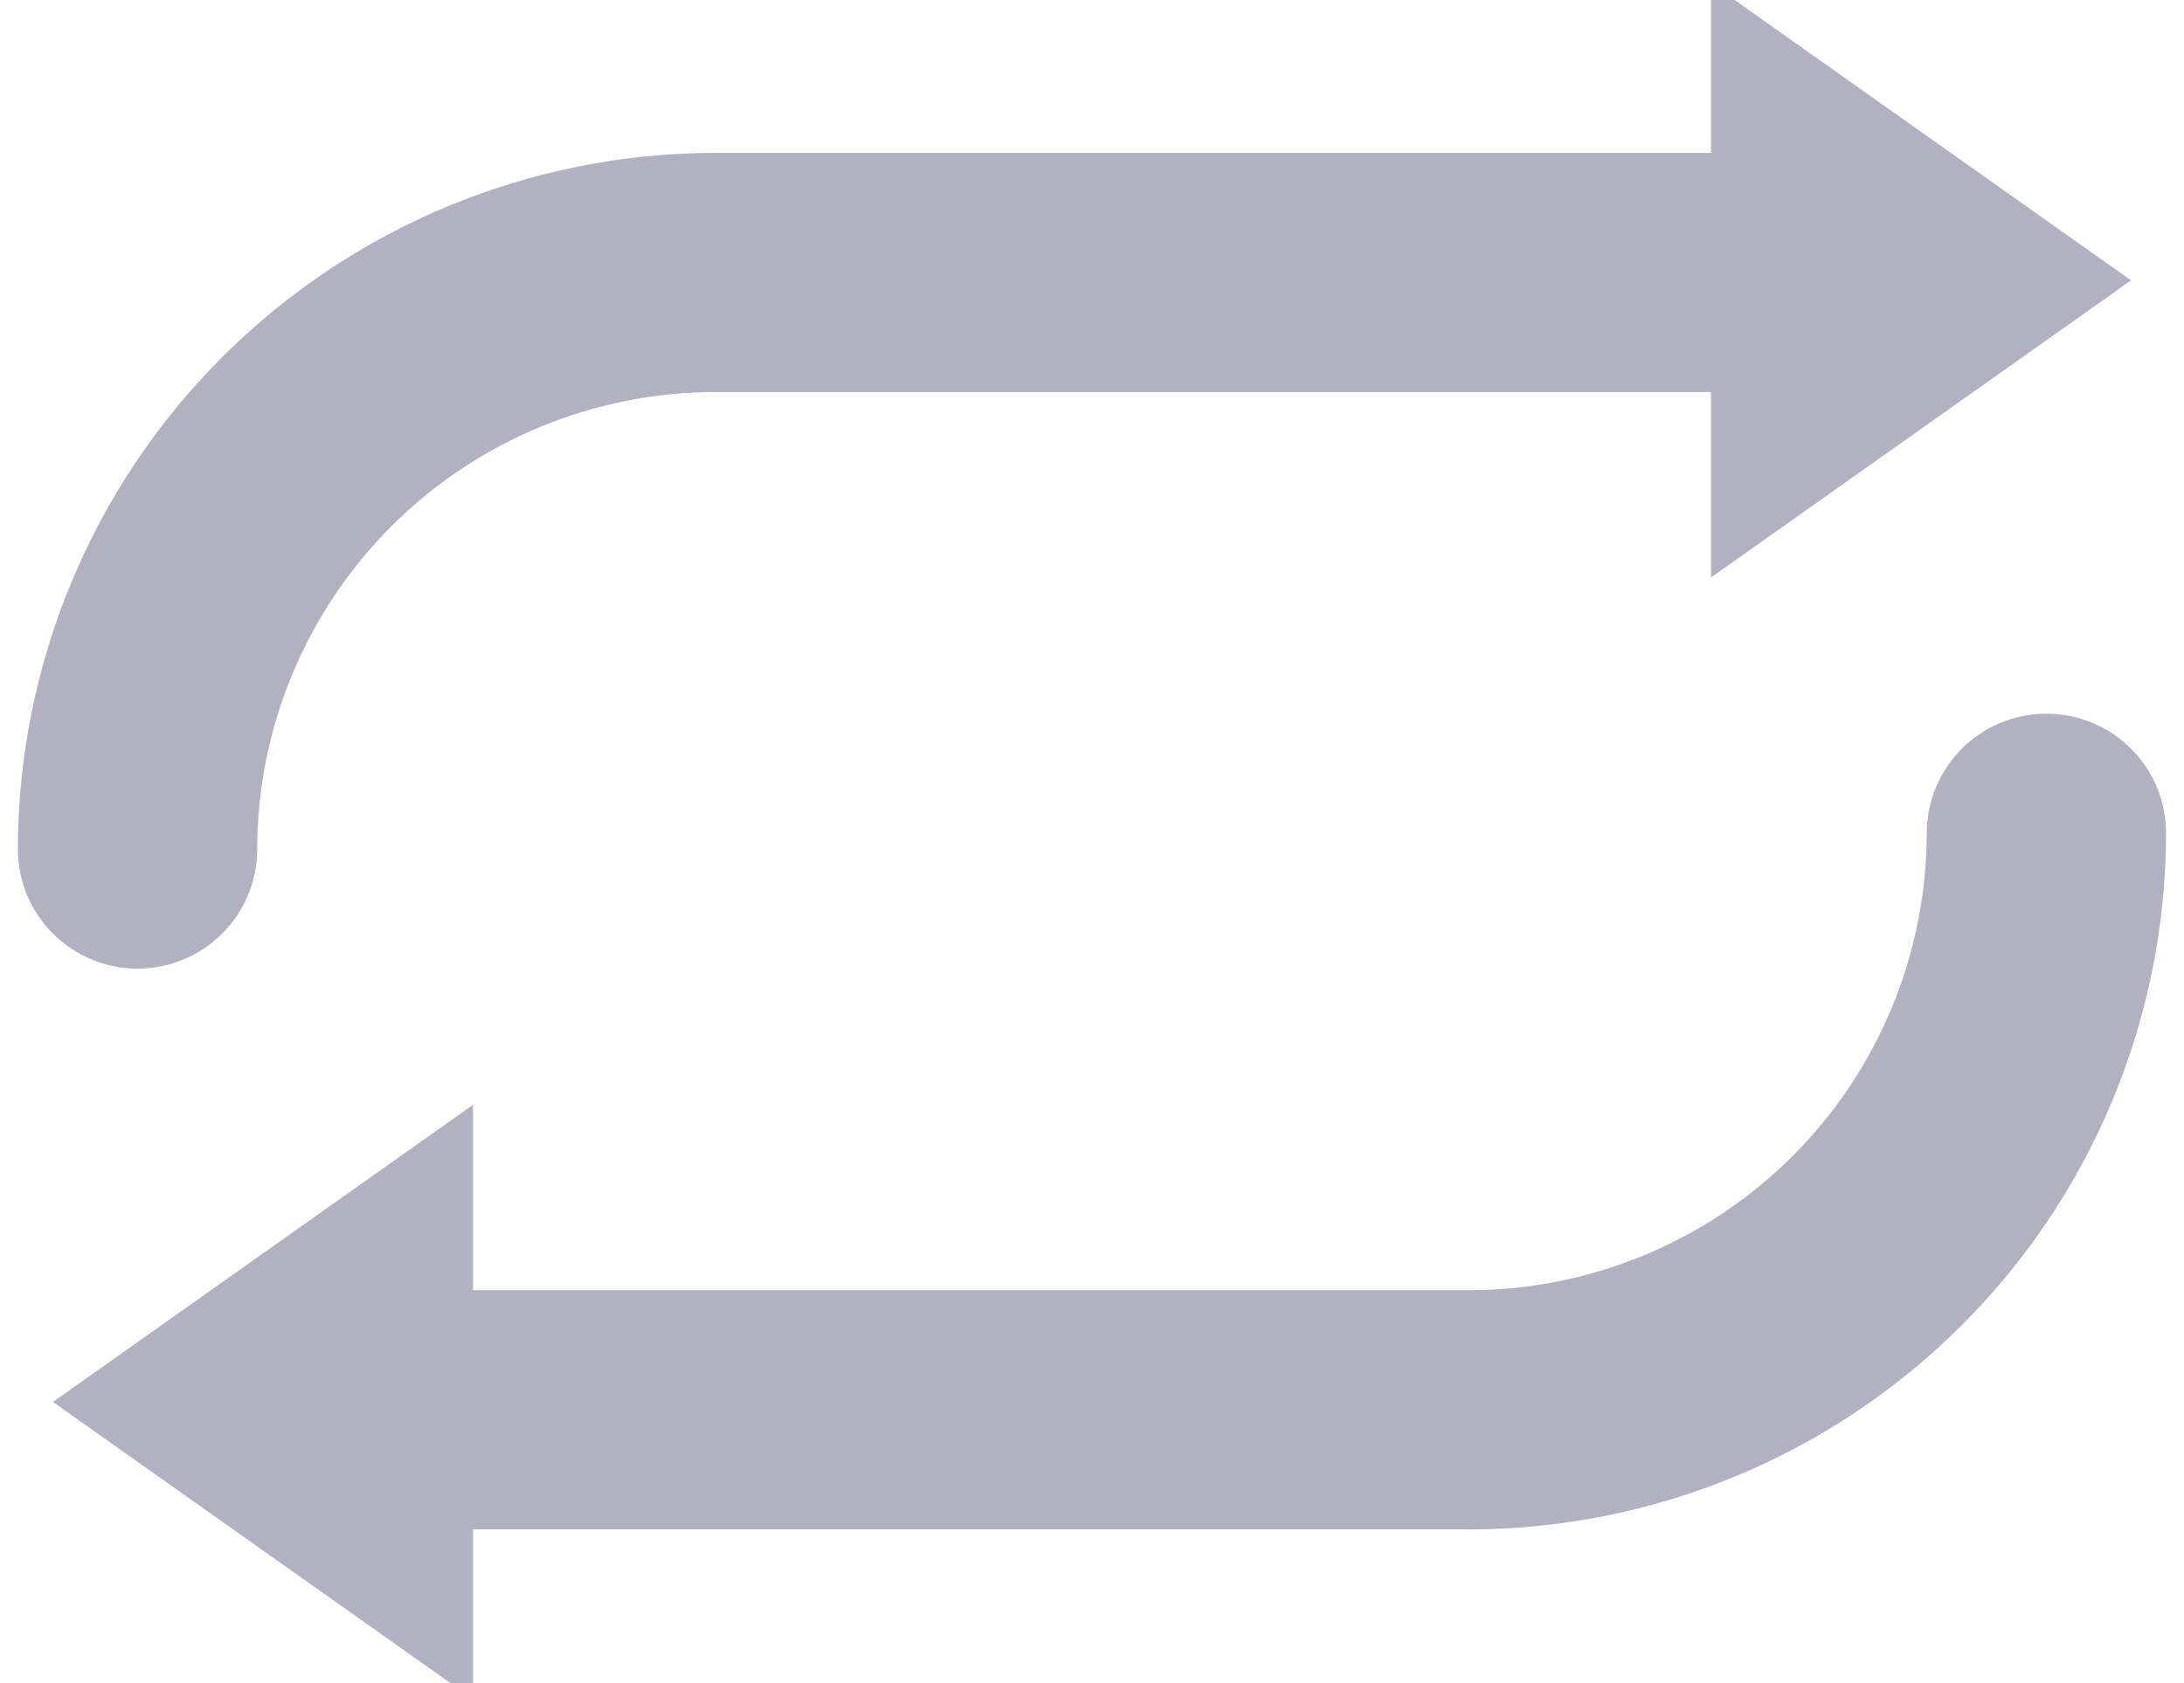
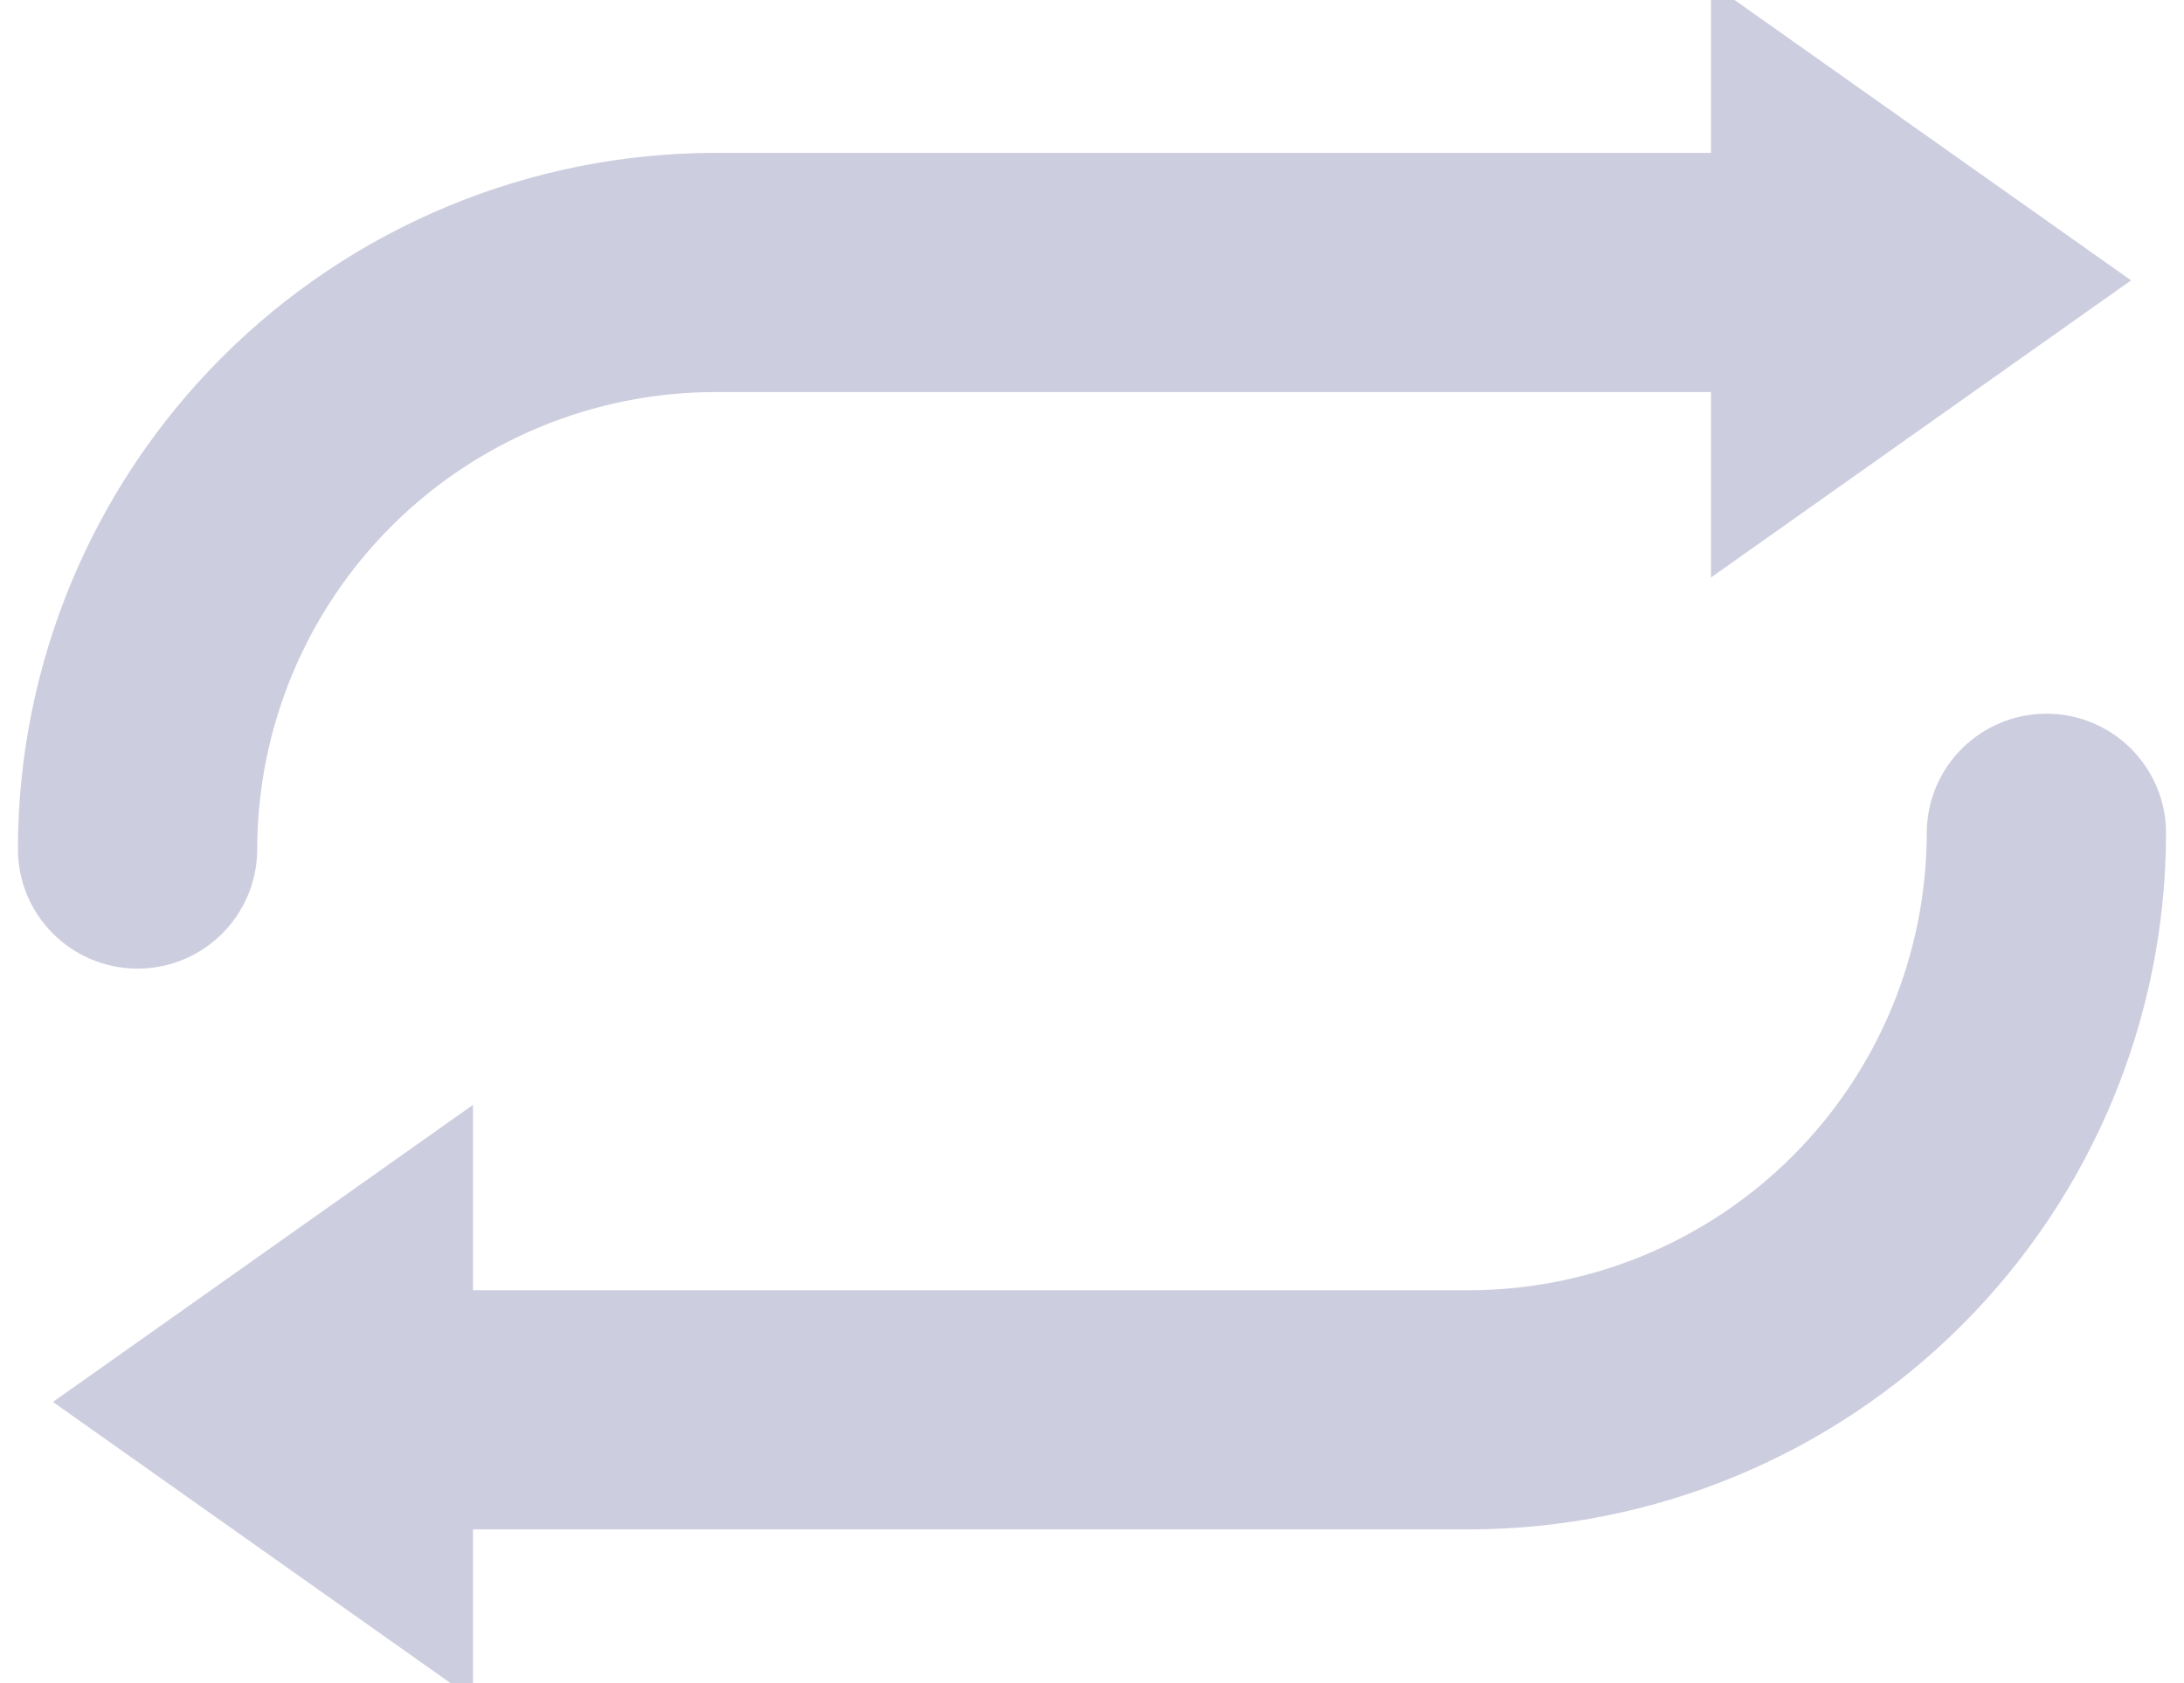
<svg xmlns="http://www.w3.org/2000/svg" width="61" height="47" viewBox="0 0 61 47" fill="none">
-   <path fill-rule="evenodd" clip-rule="evenodd" d="M19.959 5.771L19.962 5.771L52.201 5.771C53.219 5.771 54.044 6.596 54.044 7.612C54.044 8.629 53.219 9.453 52.201 9.453H19.963C16.178 9.46 12.55 10.965 9.874 13.639C7.197 16.314 5.69 19.94 5.684 23.723C5.683 24.74 4.857 25.562 3.839 25.561C2.822 25.559 1.998 24.734 2 23.717C2.007 18.96 3.902 14.4 7.268 11.036C10.635 7.672 15.198 5.779 19.959 5.771Z" fill="#B1B1C0" stroke="#B1B1C0" stroke-width="3" stroke-linecap="round" stroke-linejoin="round" />
-   <path fill-rule="evenodd" clip-rule="evenodd" d="M57.16 21.439C58.178 21.44 59.001 22.265 58.999 23.282C58.992 28.04 57.098 32.6 53.731 35.964C50.365 39.327 45.801 41.221 41.041 41.228L8.798 41.228C7.781 41.228 6.956 40.404 6.956 39.387C6.956 38.37 7.781 37.546 8.798 37.546H41.036C44.821 37.54 48.45 36.035 51.126 33.36C53.803 30.685 55.309 27.059 55.315 23.276C55.317 22.26 56.143 21.437 57.16 21.439Z" fill="#B1B1C0" stroke="#B1B1C0" stroke-width="3" stroke-linecap="round" stroke-linejoin="round" />
-   <path d="M12.211 45.534L3.21 39.167L12.211 32.799L12.211 45.534Z" fill="#B1B1C0" stroke="#B1B1C0" stroke-width="2" />
-   <path d="M48.789 1.466L57.79 7.833L48.789 14.201V1.466Z" fill="#B1B1C0" stroke="#B1B1C0" stroke-width="2" />
+   <path fill-rule="evenodd" clip-rule="evenodd" d="M19.959 5.771L19.962 5.771L52.201 5.771C53.219 5.771 54.044 6.596 54.044 7.612C54.044 8.629 53.219 9.453 52.201 9.453H19.963C16.178 9.46 12.55 10.965 9.874 13.639C7.197 16.314 5.69 19.94 5.684 23.723C5.683 24.74 4.857 25.562 3.839 25.561C2.822 25.559 1.998 24.734 2 23.717C2.007 18.96 3.902 14.4 7.268 11.036C10.635 7.672 15.198 5.779 19.959 5.771Z" fill="#CDCDE0" stroke="#CDCDE0" stroke-width="3" stroke-linecap="round" stroke-linejoin="round" />
+   <path fill-rule="evenodd" clip-rule="evenodd" d="M57.16 21.439C58.178 21.44 59.001 22.265 58.999 23.282C58.992 28.04 57.098 32.6 53.731 35.964C50.365 39.327 45.801 41.221 41.041 41.228L8.798 41.228C7.781 41.228 6.956 40.404 6.956 39.387C6.956 38.37 7.781 37.546 8.798 37.546H41.036C44.821 37.54 48.45 36.035 51.126 33.36C53.803 30.685 55.309 27.059 55.315 23.276C55.317 22.26 56.143 21.437 57.16 21.439Z" fill="#CDCDE0" stroke="#CDCDE0" stroke-width="3" stroke-linecap="round" stroke-linejoin="round" />
+   <path d="M12.211 45.534L3.21 39.167L12.211 32.799L12.211 45.534Z" fill="#CDCDE0" stroke="#CDCDE0" stroke-width="2" />
+   <path d="M48.789 1.466L57.79 7.833L48.789 14.201V1.466Z" fill="#CDCDE0" stroke="#CDCDE0" stroke-width="2" />
</svg>
